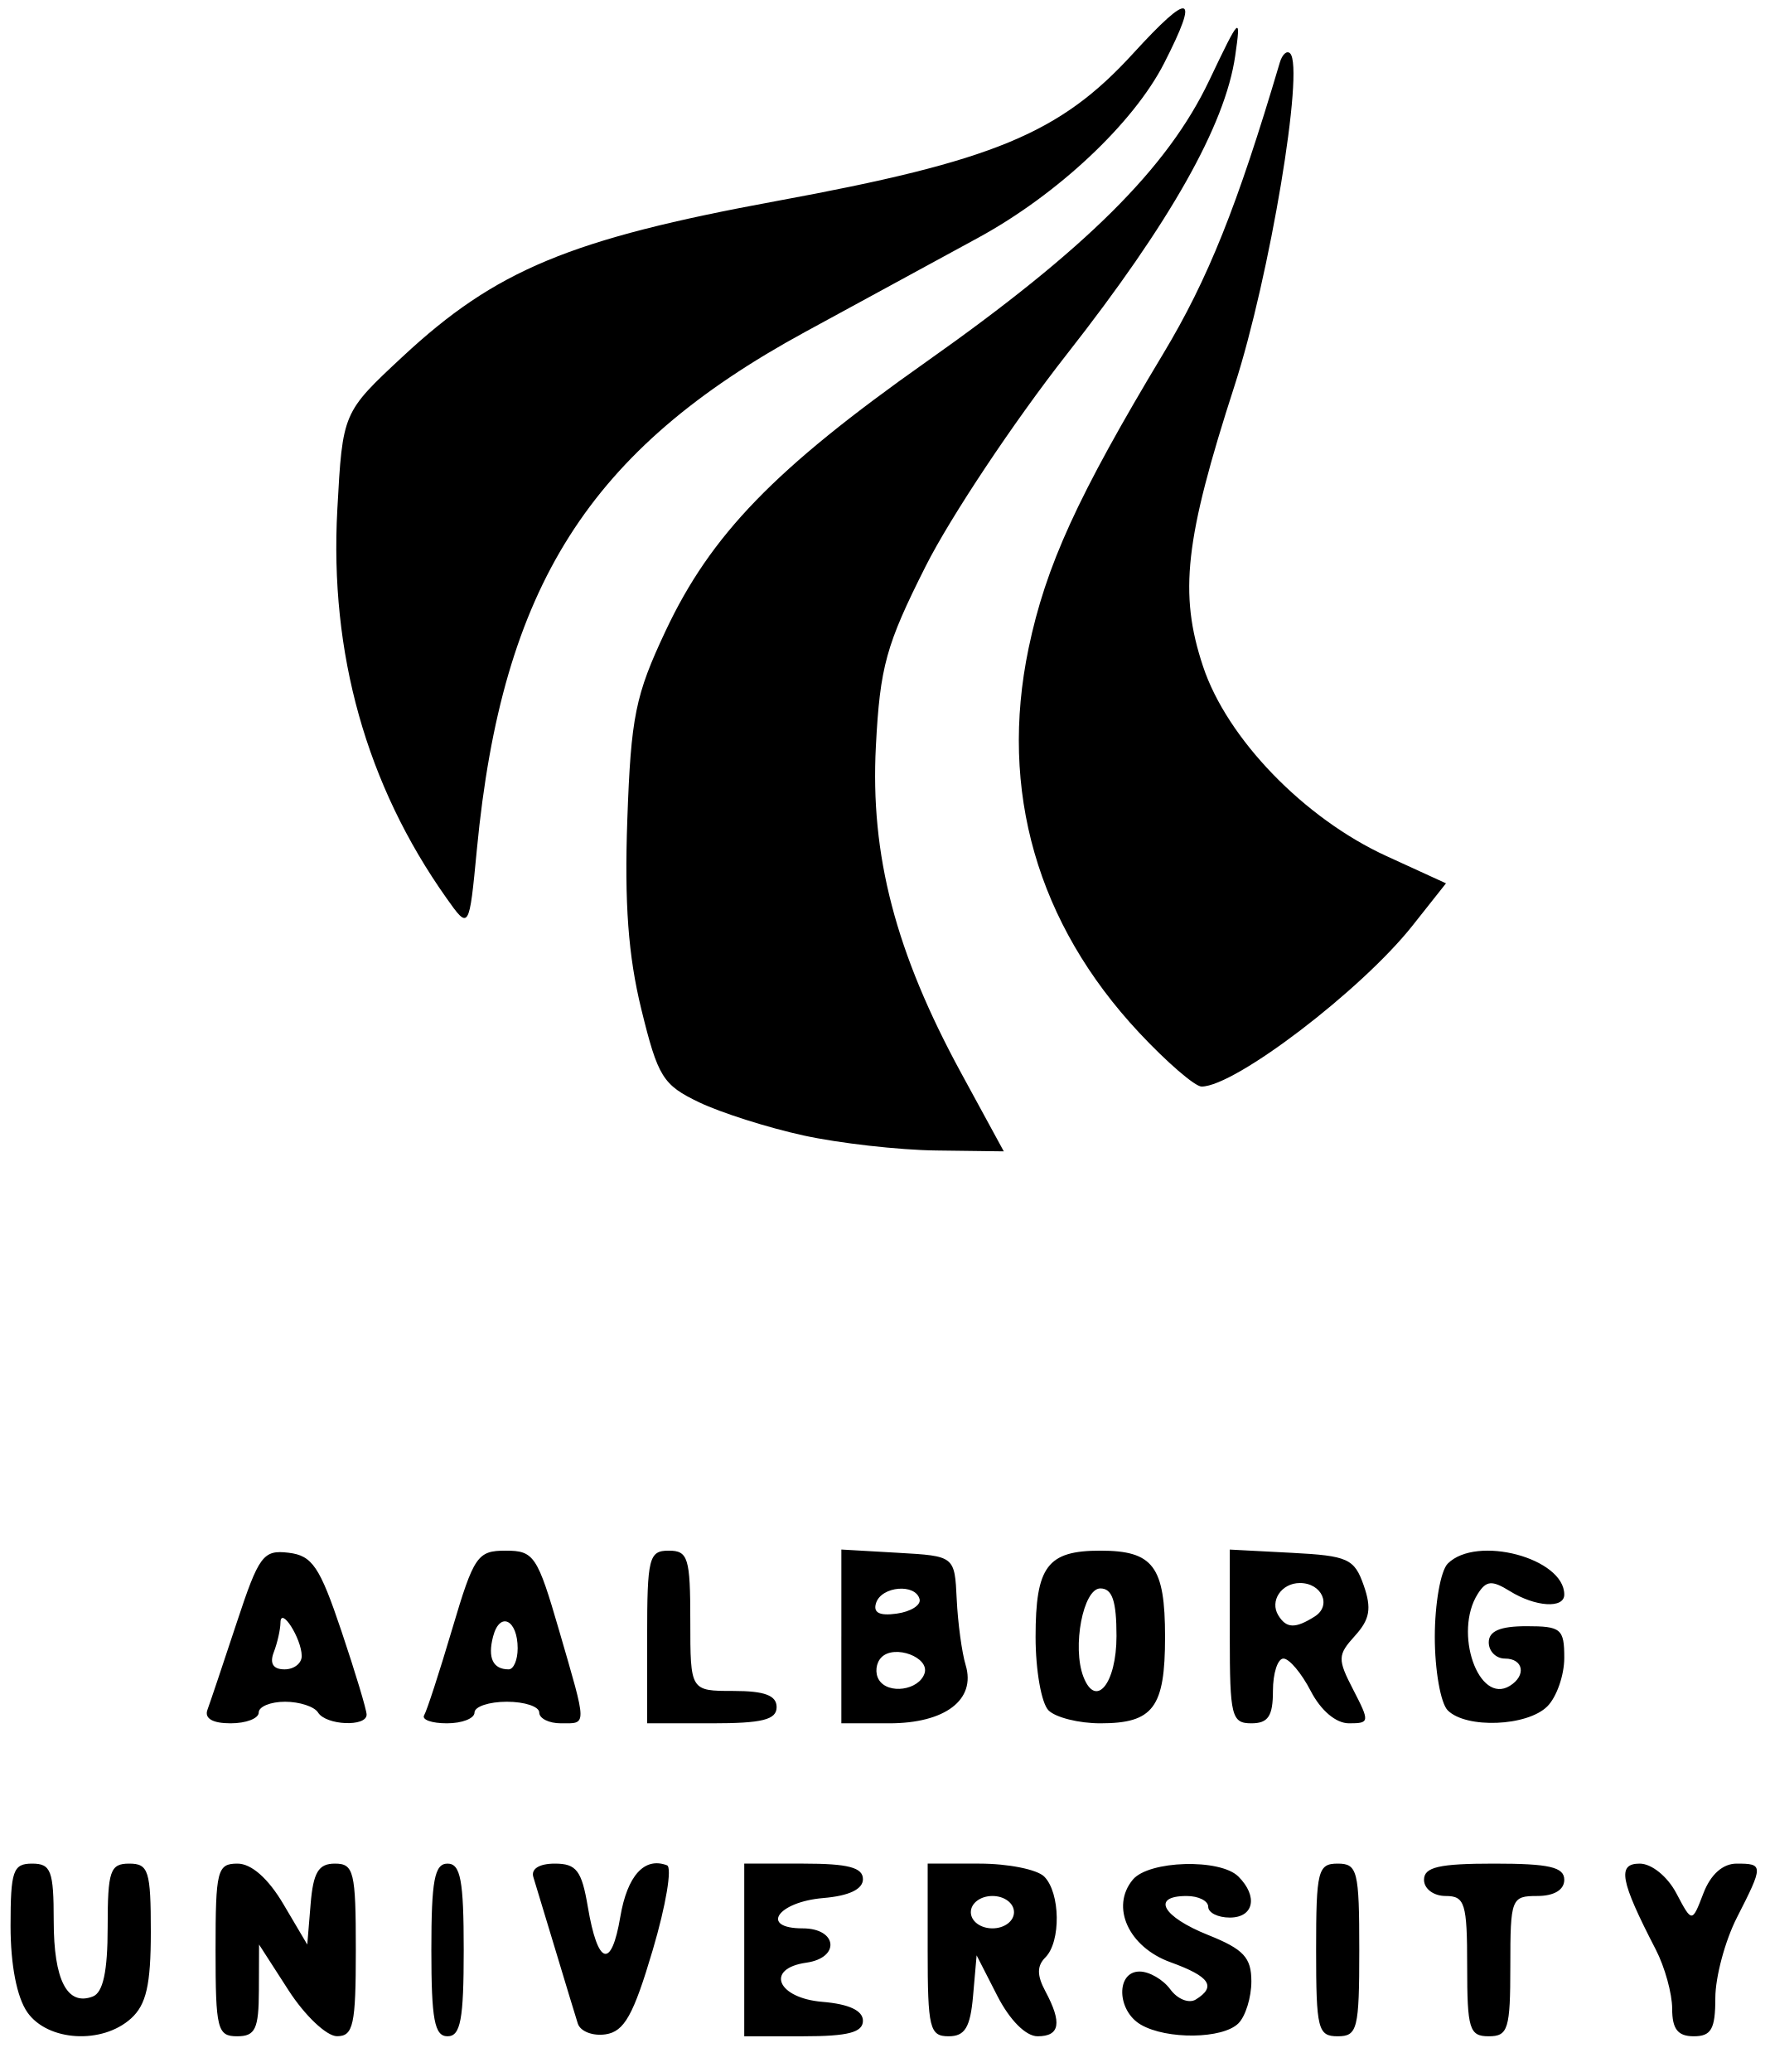
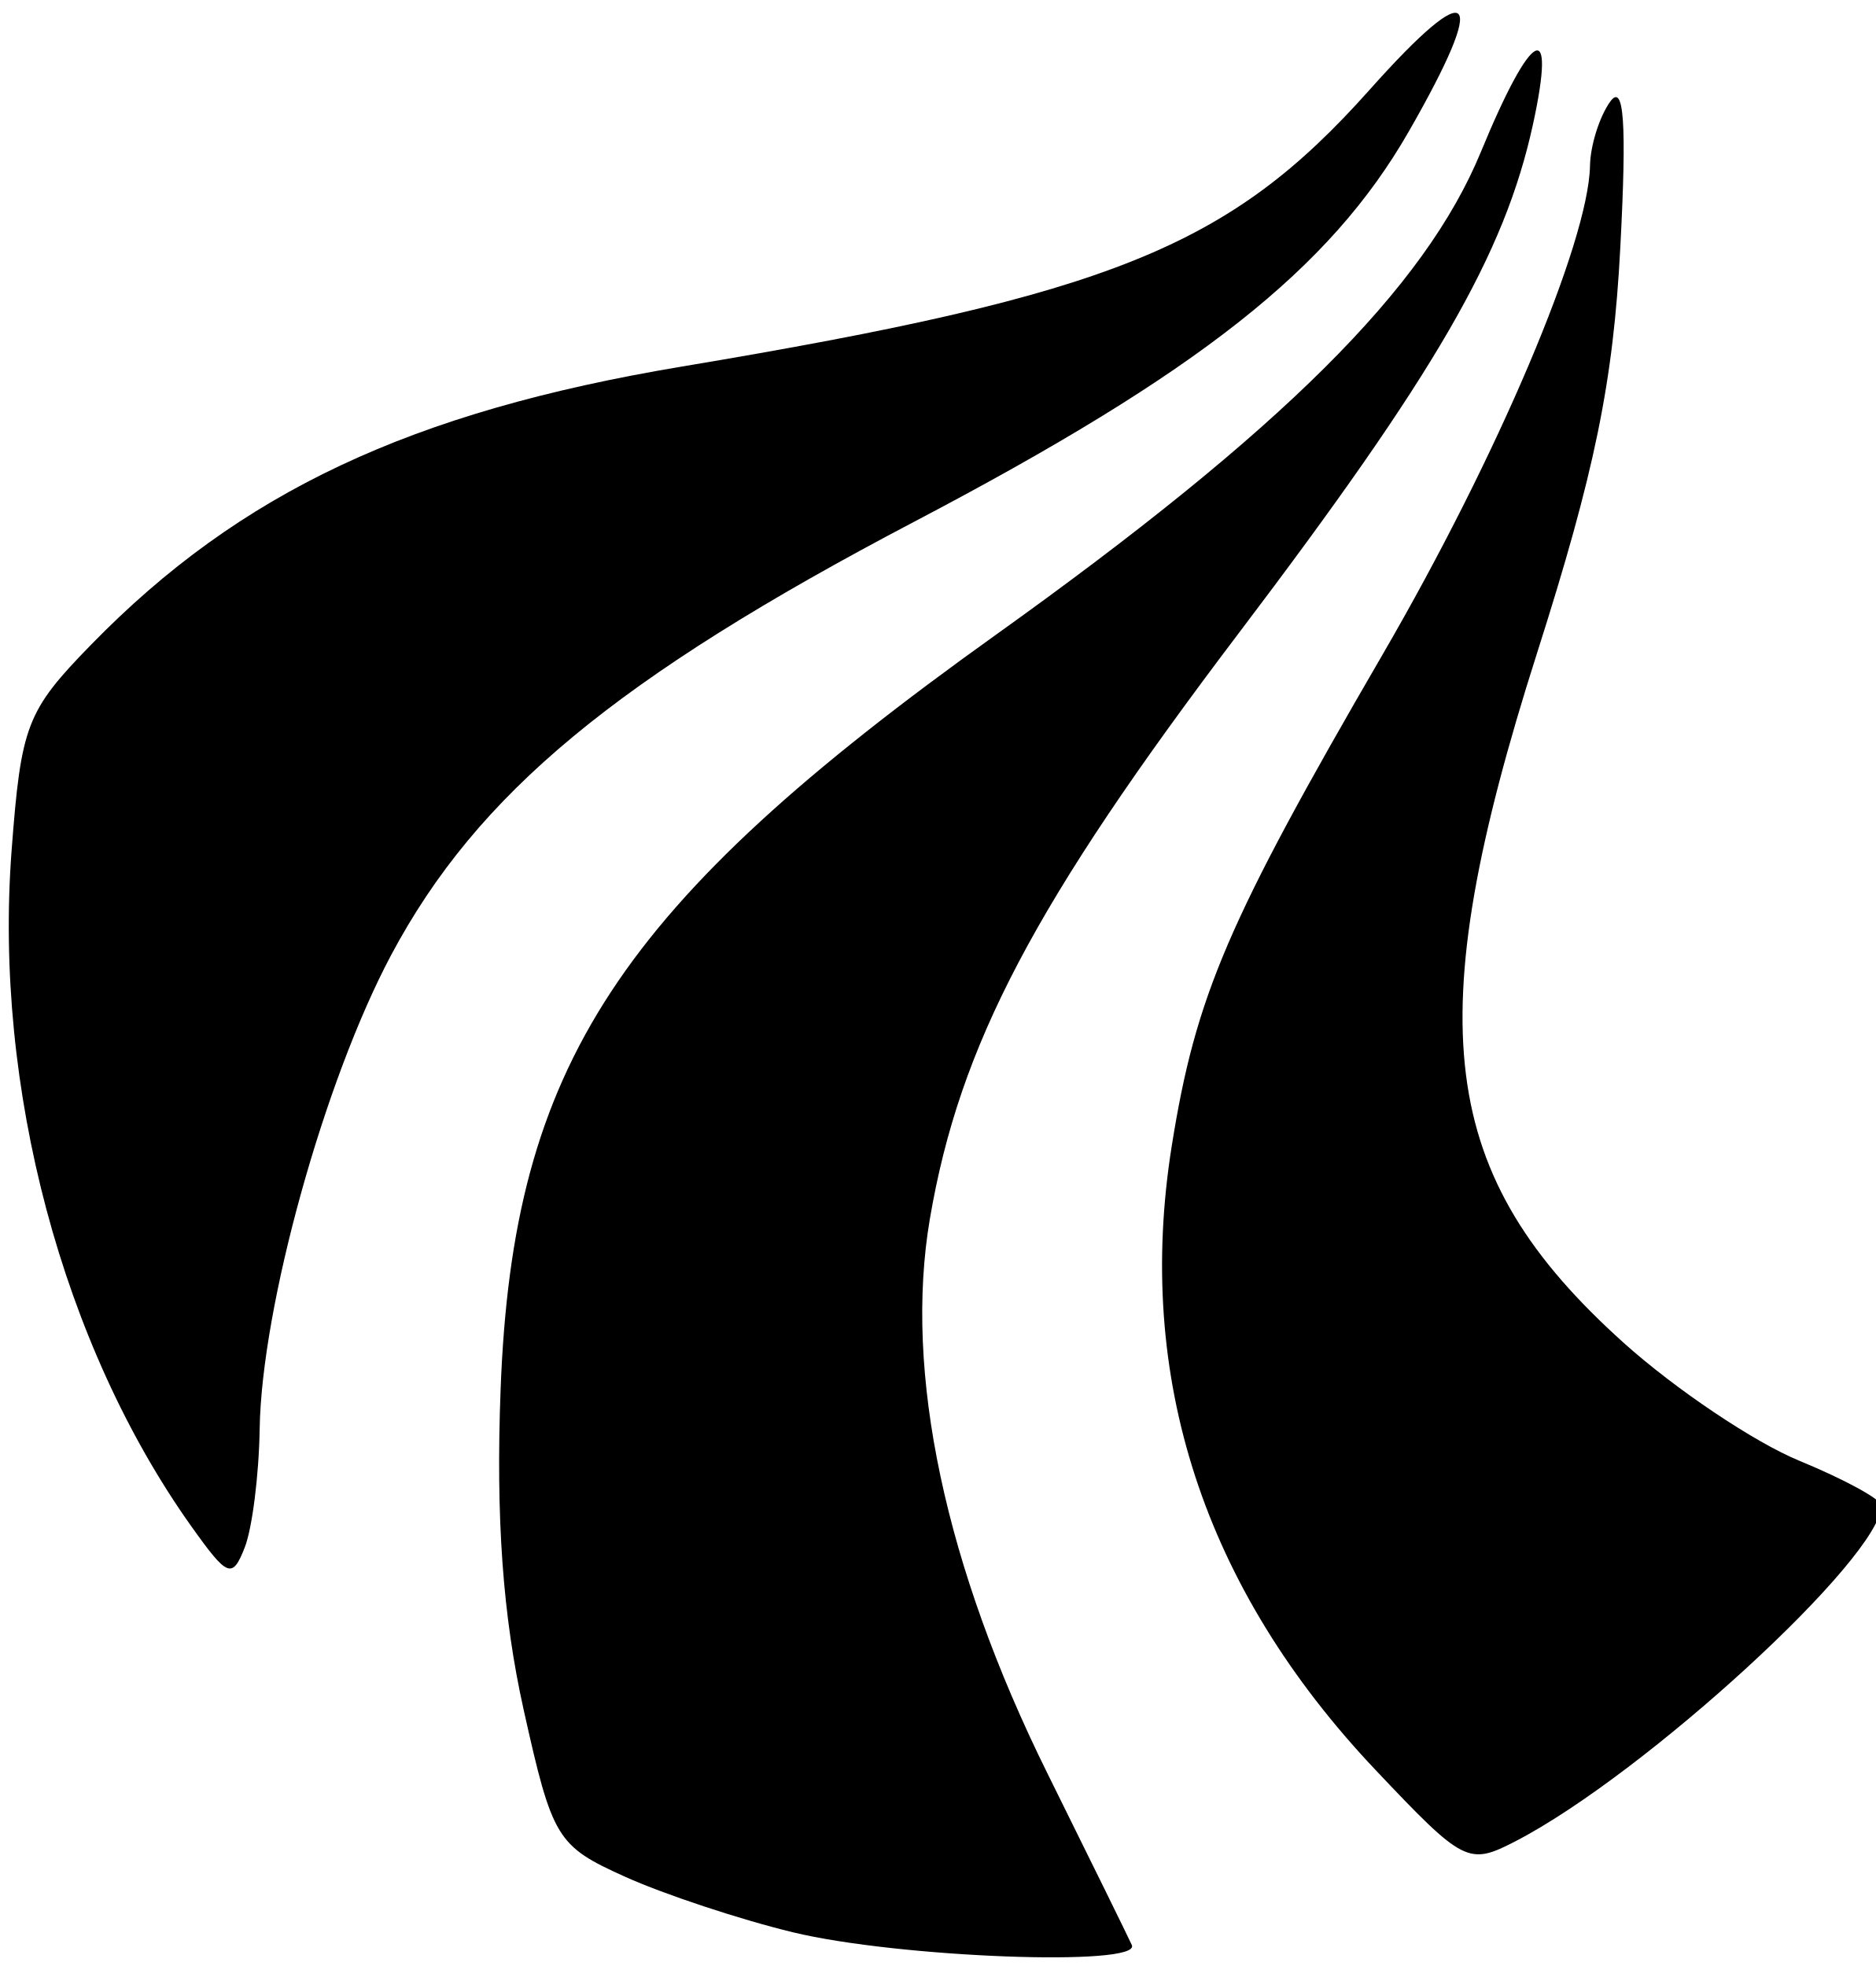
- <svg xmlns="http://www.w3.org/2000/svg" version="1.1" id="svg91" width="164" height="192" viewBox="0 0 164 192">
-   <defs id="defs95" />
-   <g id="g99">
-     <path style="fill:#000000" d="m 2.535,186.467 c -0.973,-1.389 -1.557,-4.389 -1.557,-8 0,-5.111 0.231,-5.777 2,-5.777 1.748,0 2,0.667 2,5.3 0,5.499 1.252,7.924 3.622,7.015 0.955,-0.367 1.378,-2.338 1.378,-6.422 0,-5.226 0.226,-5.893 2,-5.893 1.79,0 2,0.667 2,6.345 0,4.877 -0.423,6.728 -1.829,8 -2.682,2.427 -7.726,2.129 -9.615,-0.568 z m 17.443,-5.777 c 0,-7.378 0.158,-8 2.034,-8 1.289,0 2.845,1.372 4.25,3.75 l 2.216,3.75 0.31,-3.75 c 0.243,-2.938 0.73,-3.75 2.25,-3.75 1.758,0 1.94,0.75 1.94,8 0,6.955 -0.229,7.999 -1.75,7.993 -0.963,-0.004 -2.98,-1.916 -4.484,-4.25 l -2.734,-4.243 -0.016,4.25 c -0.013,3.578 -0.332,4.25 -2.016,4.25 -1.833,0 -2,-0.667 -2,-8 z m 20,0 c 0,-6.444 0.292,-8 1.5,-8 1.208,0 1.5,1.556 1.5,8 0,6.444 -0.292,8 -1.5,8 -1.208,0 -1.5,-1.556 -1.5,-8 z m 13.573,6.82 c -0.23,-0.726 -1.163,-3.795 -2.073,-6.82 -0.91,-3.025 -1.831,-6.062 -2.046,-6.75 -0.238,-0.759 0.543,-1.25 1.99,-1.25 1.998,0 2.489,0.643 3.056,3.995 0.921,5.449 2.184,5.843 3.012,0.94 0.645,-3.818 2.236,-5.576 4.326,-4.779 0.497,0.189 -0.096,3.719 -1.318,7.844 -1.792,6.051 -2.637,7.562 -4.375,7.82 -1.184,0.176 -2.342,-0.274 -2.571,-1 z m 15.427,-6.82 v -8 h 5.5 c 4.12,0 5.5,0.361 5.5,1.44 0,0.935 -1.287,1.548 -3.673,1.75 -4.252,0.359 -5.918,2.81 -1.911,2.81 3.222,0 3.508,2.73 0.333,3.18 -3.836,0.545 -2.705,3.282 1.5,3.63 2.453,0.203 3.75,0.808 3.75,1.75 0,1.078 -1.38,1.44 -5.5,1.44 h -5.5 z m 17,0 v -8 h 4.8 c 2.64,0 5.34,0.54 6,1.2 1.499,1.499 1.564,6.036 0.107,7.493 -0.79,0.79 -0.79,1.658 0,3.134 1.568,2.93 1.353,4.173 -0.722,4.173 -1.09,0 -2.581,-1.498 -3.732,-3.75 l -1.917,-3.75 -0.329,3.75 c -0.257,2.931 -0.752,3.75 -2.268,3.75 -1.758,0 -1.94,-0.75 -1.94,-8 z m 8,-3.5 c 0,-0.833 -0.889,-1.5 -2,-1.5 -1.111,0 -2,0.667 -2,1.5 0,0.833 0.889,1.5 2,1.5 1.111,0 2,-0.667 2,-1.5 z m 11.75,10.42 c -2.231,-1.3 -2.312,-4.92 -0.11,-4.92 0.902,0 2.184,0.744 2.848,1.653 0.665,0.909 1.727,1.332 2.36,0.941 1.941,-1.2 1.305,-2.136 -2.345,-3.456 -3.882,-1.404 -5.583,-5.131 -3.492,-7.65 1.48,-1.784 8.098,-1.978 9.789,-0.287 1.84,1.84 1.428,3.8 -0.8,3.8 -1.1,0 -2,-0.45 -2,-1 0,-0.55 -0.9,-1 -2,-1 -3.315,0 -2.257,1.913 2,3.617 3.279,1.312 4,2.085 4,4.292 0,1.48 -0.54,3.231 -1.2,3.891 -1.454,1.454 -6.641,1.523 -9.05,0.12 z m 16.25,-6.92 c 0,-7.333 0.167,-8 2,-8 1.833,0 2,0.667 2,8 0,7.333 -0.167,8 -2,8 -1.833,0 -2,-0.667 -2,-8 z m 14,1.5 c 0,-5.833 -0.205,-6.5 -2,-6.5 -1.111,0 -2,-0.667 -2,-1.5 0,-1.179 1.389,-1.5 6.5,-1.5 5.111,0 6.5,0.321 6.5,1.5 0,0.933 -0.944,1.5 -2.5,1.5 -2.41,0 -2.5,0.233 -2.5,6.5 0,5.833 -0.205,6.5 -2,6.5 -1.795,0 -2,-0.667 -2,-6.5 z m 19,3.95 c 0,-1.402 -0.685,-3.874 -1.522,-5.493 -3.302,-6.384 -3.595,-7.957 -1.485,-7.957 1.101,0 2.572,1.191 3.395,2.75 1.452,2.75 1.452,2.75 2.507,0 0.67,-1.747 1.794,-2.75 3.08,-2.75 2.496,0 2.497,0.155 0.025,5 -1.1,2.156 -2,5.513 -2,7.46 0,2.873 -0.377,3.54 -2,3.54 -1.477,0 -2,-0.667 -2,-2.55 z M 19.225,158.44 c 0.253,-0.688 1.472,-4.313 2.707,-8.057 2.062,-6.246 2.458,-6.781 4.81,-6.5 2.202,0.264 2.892,1.285 4.9,7.252 1.285,3.82 2.336,7.307 2.336,7.75 0,1.158 -3.765,0.995 -4.5,-0.195 -0.34,-0.55 -1.716,-1 -3.059,-1 -1.343,0 -2.441,0.45 -2.441,1 0,0.55 -1.173,1 -2.607,1 -1.665,0 -2.44,-0.452 -2.146,-1.25 z m 8.738,-5 c -0.02,-1.621 -1.949,-4.64 -1.969,-3.082 -0.008,0.643 -0.288,1.88 -0.622,2.75 -0.398,1.038 -0.055,1.582 1,1.582 0.884,0 1.6,-0.562 1.592,-1.25 z m 11.349,5.5 c 0.248,-0.412 1.419,-4.013 2.601,-8 2.006,-6.765 2.337,-7.25 4.953,-7.25 2.626,0 2.94,0.471 4.958,7.414 2.614,8.996 2.606,8.586 0.154,8.586 -1.1,0 -2,-0.45 -2,-1 0,-0.55 -1.35,-1 -3,-1 -1.65,0 -3,0.45 -3,1 0,0.55 -1.152,1 -2.559,1 -1.407,0 -2.356,-0.338 -2.107,-0.75 z m 8.666,-6.191 c 0,-2.669 -1.658,-3.474 -2.278,-1.106 -0.519,1.986 -0.017,3.047 1.444,3.047 0.458,0 0.833,-0.873 0.833,-1.941 z m 12,-1.059 c 0,-7.333 0.167,-8 2,-8 1.795,0 2,0.667 2,6.5 0,6.5 0,6.5 4,6.5 2.889,0 4,0.417 4,1.5 0,1.167 -1.333,1.5 -6,1.5 h -6 z m 18,-0.052 v -8.052 l 5.25,0.302 c 5.25,0.302 5.25,0.302 5.441,4.302 0.105,2.2 0.478,4.945 0.828,6.101 0.973,3.213 -1.898,5.399 -7.091,5.399 h -4.429 v -8.052 z m 7.709,3.425 c 0.494,-1.484 -2.775,-2.708 -3.989,-1.493 -0.52,0.52 -0.628,1.46 -0.24,2.088 0.852,1.379 3.706,0.977 4.229,-0.595 z m -0.459,-6.873 c -0.369,-1.476 -3.511,-1.216 -4.028,0.334 -0.305,0.915 0.298,1.229 1.917,1 1.299,-0.184 2.249,-0.784 2.111,-1.334 z m 11.95,10.3 c -0.66,-0.66 -1.2,-3.72 -1.2,-6.8 0,-6.545 1.091,-8 6,-8 4.909,0 6,1.455 6,8 0,6.545 -1.091,8 -6,8 -1.98,0 -4.14,-0.54 -4.8,-1.2 z m 6.3,-6.883 c 0,-3.259 -0.393,-4.417 -1.5,-4.417 -1.587,0 -2.628,5.422 -1.57,8.178 1.149,2.995 3.07,0.641 3.07,-3.762 z m 10.5,0.033 v -8.05 l 5.73,0.3 c 5.218,0.273 5.815,0.543 6.682,3.02 0.746,2.13 0.572,3.14 -0.803,4.659 -1.628,1.799 -1.64,2.163 -0.157,5.03 1.529,2.957 1.512,3.091 -0.402,3.091 -1.211,0 -2.612,-1.184 -3.551,-3 -0.853,-1.65 -1.99,-3 -2.526,-3 -0.536,0 -0.974,1.35 -0.974,3 0,2.333 -0.444,3 -2,3 -1.834,0 -2,-0.667 -2,-8.05 z m 7.878,-1.854 c 1.591,-1.008 0.662,-3.096 -1.378,-3.096 -1.716,0 -2.826,1.664 -2,3 0.752,1.218 1.571,1.241 3.378,0.097 z m 12.322,8.704 c -0.66,-0.66 -1.2,-3.72 -1.2,-6.8 0,-3.08 0.54,-6.14 1.2,-6.8 2.672,-2.672 10.8,-0.512 10.8,2.871 0,1.319 -2.671,1.149 -5.044,-0.321 -1.662,-1.03 -2.185,-0.986 -2.971,0.25 -2.276,3.579 0.072,10.319 2.971,8.527 1.548,-0.957 1.264,-2.527 -0.456,-2.527 -0.825,0 -1.5,-0.675 -1.5,-1.5 0,-1.048 1.056,-1.5 3.5,-1.5 3.203,0 3.5,0.248 3.5,2.929 0,1.611 -0.707,3.636 -1.571,4.5 -1.855,1.855 -7.517,2.083 -9.229,0.371 z M 74.479,105.219 c -3.3,-0.721 -7.656,-2.104 -9.679,-3.072 -3.367,-1.611 -3.822,-2.343 -5.36,-8.619 -1.217,-4.965 -1.575,-9.825 -1.299,-17.598 0.339,-9.53 0.738,-11.497 3.545,-17.463 C 65.88,49.55 71.802,43.437 85.84,33.531 100.653,23.078 108.207,15.572 112.064,7.473 c 2.865,-6.017 2.967,-6.114 2.413,-2.284 -0.926,6.401 -6.017,15.421 -15.596,27.629 -4.907,6.254 -10.799,15.099 -13.093,19.657 -3.673,7.295 -4.224,9.288 -4.611,16.671 -0.53,10.103 1.824,19.121 7.907,30.293 l 3.948,7.25 -6.276,-0.08 C 83.303,106.566 77.779,105.94 74.479,105.219 Z M 105.571,95.684 C 96.131,85.593 92.58,73.244 95.33,60.073 c 1.597,-7.65 4.545,-14.099 12.474,-27.29 4.165,-6.928 6.86,-13.657 10.809,-26.986 0.227,-0.766 0.657,-1.149 0.955,-0.851 1.347,1.347 -1.89,20.711 -5.145,30.778 -4.614,14.272 -5.174,19.255 -2.925,26.026 2.224,6.696 9.375,14.086 17.013,17.583 l 5.505,2.52 -3.107,3.923 c -4.733,5.976 -16.43,14.898 -19.544,14.909 -0.612,0.002 -3.22,-2.249 -5.795,-5.001 z M 41.357,83.19 C 33.956,72.725 30.536,60.534 31.264,47.207 31.754,38.224 31.754,38.224 37.323,33.041 45.937,25.022 52.832,22.154 71.961,18.63 92.108,14.919 98.227,12.387 105.02,4.954 c 5.335,-5.837 6.179,-5.577 2.88,0.889 -2.846,5.579 -9.898,12.195 -17.269,16.204 -3.384,1.84 -10.591,5.762 -16.016,8.715 -20.03,10.904 -28.078,23.585 -30.416,47.929 -0.72,7.5 -0.72,7.5 -2.842,4.5 z" id="path107" />
+ <svg xmlns="http://www.w3.org/2000/svg" version="1.1" id="svg126" width="137.333" height="144" viewBox="0 0 137.333 144">
+   <defs id="defs130" />
+   <g id="g134">
+     <path style="fill:#000000;stroke-width:1.333" d="m 58.056,141.529 c -3.878,-0.939 -9.405,-2.769 -12.282,-4.066 -5.008,-2.259 -5.325,-2.78 -7.431,-12.246 -1.528,-6.868 -2.042,-14.04 -1.683,-23.487 0.902,-23.728 8.581,-35.429 36.231,-55.21 21.026,-15.042 31.439,-25.408 35.55,-35.39 3.719,-9.032 5.559,-9.998 3.811,-2 -2.076,9.497 -7.101,18.185 -21.548,37.255 -14.96,19.748 -20.446,30.158 -22.614,42.906 -1.908,11.22 1.112,25.456 8.614,40.606 3.15,6.361 5.929,12.016 6.177,12.566 0.721,1.604 -17.115,0.933 -24.824,-0.934 z M 100.728,129.642 C 88.133,116.325 83.097,100.889 85.808,83.915 c 1.757,-11.001 4.085,-16.425 15.441,-35.981 8.43,-14.516 15.082,-30.203 15.184,-35.805 0.027,-1.467 0.686,-3.567 1.466,-4.667 1.025,-1.446 1.233,1.511 0.753,10.667 -0.518,9.881 -1.861,16.419 -6.105,29.731 -8.68,27.225 -7.296,38.225 6.353,50.496 3.775,3.394 9.563,7.281 12.863,8.638 3.3,1.357 6.002,2.833 6.005,3.28 0.023,3.764 -17.345,19.703 -26.793,24.589 -3.447,1.782 -3.787,1.609 -10.248,-5.222 z M 14.026,111.818 C 4.566,98.532 -0.462,79.643 0.848,62.315 1.546,53.093 1.941,52.071 6.685,47.206 17.559,36.057 30.068,30.169 49.935,26.848 c 31.443,-5.256 40.069,-8.727 50.348,-20.26 7.619,-8.548 8.806,-7.29 2.876,3.049 C 97.384,19.705 87.81,27.259 66.925,38.225 45.17,49.649 34.952,58.114 28.652,69.936 c -4.9,9.193 -9.501,25.777 -9.638,34.741 -0.052,3.366 -0.543,7.265 -1.092,8.665 -0.91,2.321 -1.253,2.187 -3.895,-1.524 z" id="path138" />
  </g>
</svg>
